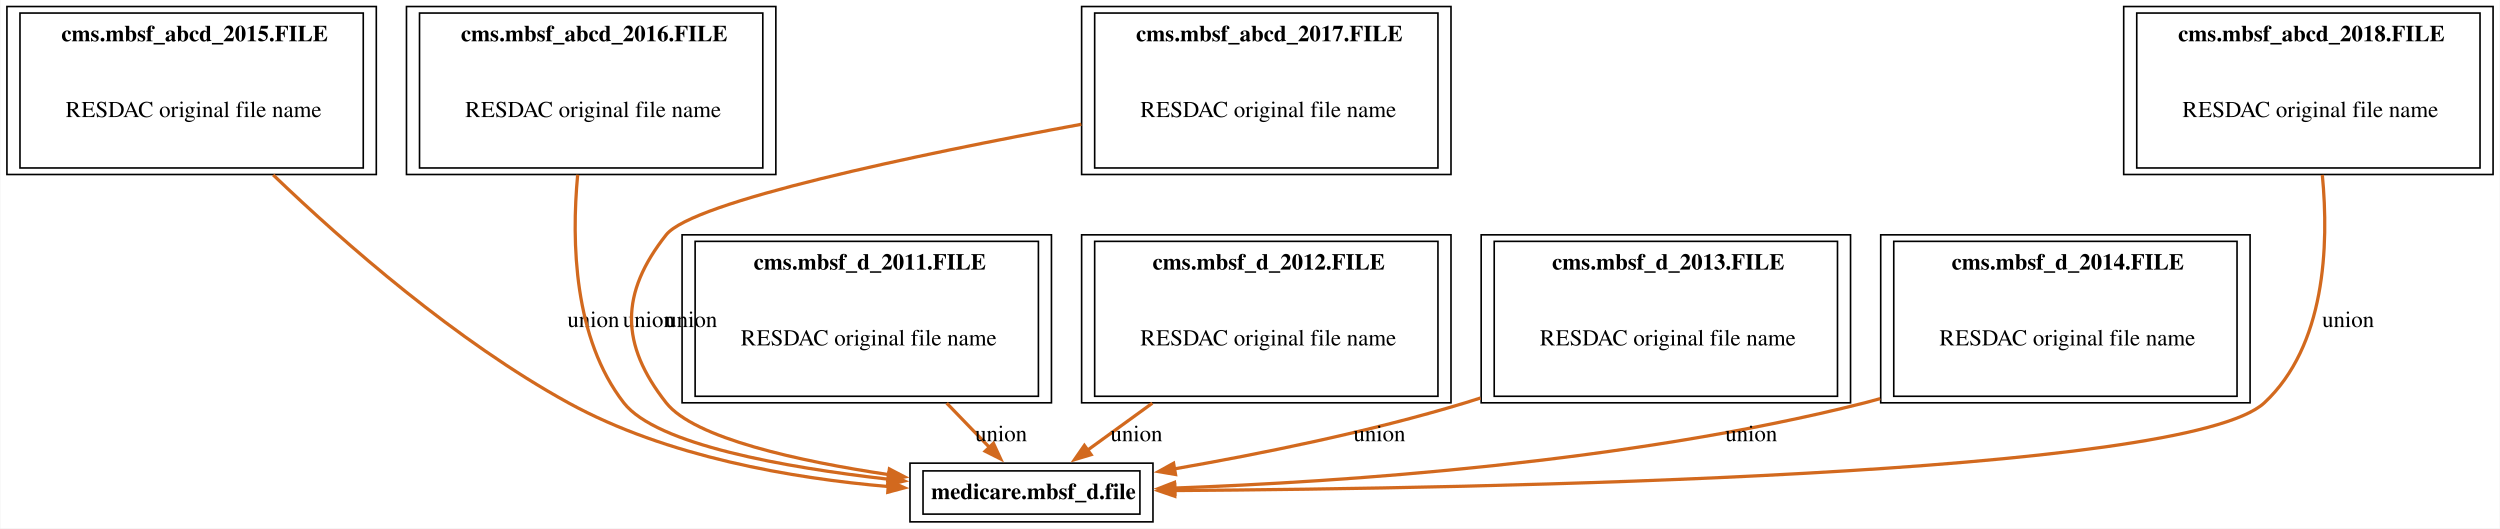
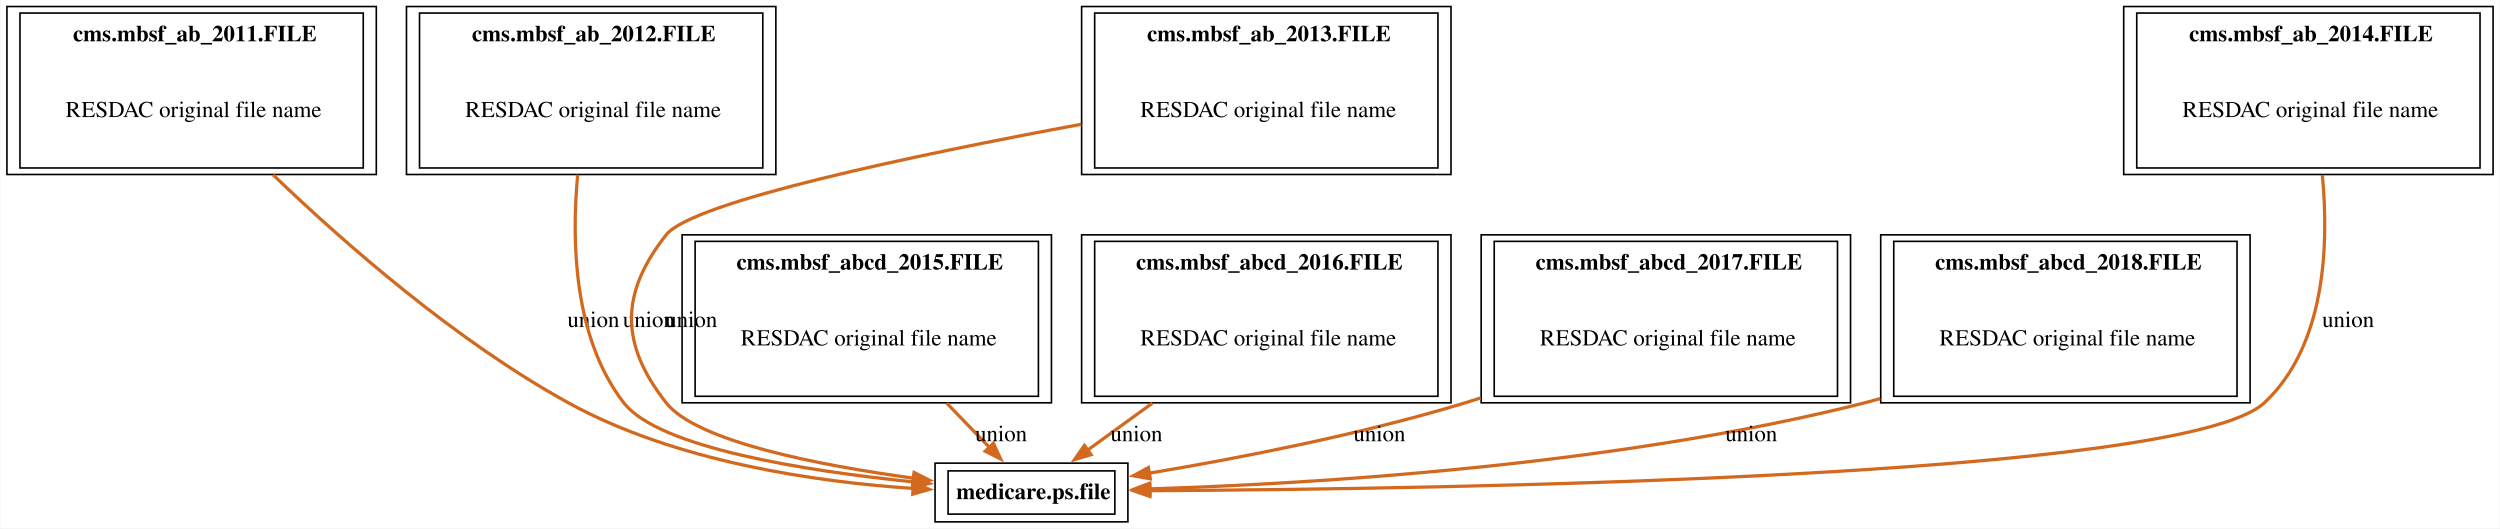
<svg xmlns="http://www.w3.org/2000/svg" xmlns:xlink="http://www.w3.org/1999/xlink" width="1533pt" height="324pt" viewBox="0.00 0.00 1532.50 324.00">
  <g id="graph0" class="graph" transform="scale(1 1) rotate(0) translate(4 320)">
    <polygon fill="white" stroke="none" points="-4,4 -4,-320 1528.5,-320 1528.5,4 -4,4" />
    <g id="node1" class="node">
      <g id="a_node1">
-         <a xlink:href="../medicare.mbsf_d/file.html" xlink:title="&lt;TABLE&gt;" target="_blank">
-           <polygon fill="none" stroke="black" points="702.75,-36 553.75,-36 553.75,0 702.75,0 702.75,-36" />
-           <text text-anchor="start" x="566.75" y="-13.95" font-family="Times,serif" font-weight="bold" font-size="14.00">medicare.mbsf_d.file</text>
-           <polygon fill="none" stroke="black" points="561.75,-4.75 561.75,-31.25 694.75,-31.25 694.75,-4.75 561.75,-4.75" />
+         <a xlink:href="../medicare.ps/file.html" xlink:title="&lt;TABLE&gt;" target="_blank">
+           <polygon fill="none" stroke="black" points="687.38,-36 569.12,-36 569.12,0 687.38,0 687.38,-36" />
+           <text text-anchor="start" x="582.12" y="-13.95" font-family="Times,serif" font-weight="bold" font-size="14.00">medicare.ps.file</text>
+           <polygon fill="none" stroke="black" points="577.12,-4.75 577.12,-31.25 679.38,-31.25 679.38,-4.75 577.12,-4.75" />
        </a>
      </g>
    </g>
    <g id="node2" class="node">
      <g id="a_node2">
-         <a xlink:href="../cms.mbsf_abcd_2015/FILE.html" xlink:title="&lt;TABLE&gt;" target="_blank">
+         <a xlink:href="../cms.mbsf_ab_2011/FILE.html" xlink:title="&lt;TABLE&gt;" target="_blank">
          <polygon fill="none" stroke="black" points="226.5,-316 0,-316 0,-213 226.5,-213 226.5,-316" />
-           <text text-anchor="start" x="33.38" y="-294.7" font-family="Times,serif" font-weight="bold" font-size="14.00">cms.mbsf_abcd_2015.FILE</text>
+           <text text-anchor="start" x="40.5" y="-294.7" font-family="Times,serif" font-weight="bold" font-size="14.00">cms.mbsf_ab_2011.FILE</text>
          <text text-anchor="start" x="36" y="-248.2" font-family="Times,serif" font-size="14.00">RESDAC original file name</text>
          <polygon fill="none" stroke="black" points="8,-217 8,-312 218.5,-312 218.5,-217 8,-217" />
        </a>
      </g>
    </g>
    <g id="edge5" class="edge">
-       <path fill="none" stroke="chocolate" stroke-width="2" d="M163.25,-212.75C207.47,-170.32 275.48,-110.84 344.25,-73 404.55,-39.82 481.73,-26.69 540.42,-21.65" />
-       <polygon fill="chocolate" stroke="chocolate" stroke-width="2" points="540.68,-25.14 550.38,-20.88 540.14,-18.16 540.68,-25.14" />
+       <path fill="none" stroke="chocolate" stroke-width="2" d="M163.25,-212.75C207.47,-170.32 275.48,-110.84 344.25,-73 410,-36.82 495.83,-24.48 555.86,-20.48" />
+       <polygon fill="chocolate" stroke="chocolate" stroke-width="2" points="555.83,-23.98 565.61,-19.9 555.42,-17 555.83,-23.98" />
      <text text-anchor="middle" x="359.62" y="-119.45" font-family="Times,serif" font-size="14.00">union</text>
    </g>
    <g id="node3" class="node">
      <g id="a_node3">
-         <a xlink:href="../cms.mbsf_abcd_2016/FILE.html" xlink:title="&lt;TABLE&gt;" target="_blank">
+         <a xlink:href="../cms.mbsf_ab_2012/FILE.html" xlink:title="&lt;TABLE&gt;" target="_blank">
          <polygon fill="none" stroke="black" points="471.5,-316 245,-316 245,-213 471.5,-213 471.5,-316" />
-           <text text-anchor="start" x="278.38" y="-294.7" font-family="Times,serif" font-weight="bold" font-size="14.00">cms.mbsf_abcd_2016.FILE</text>
+           <text text-anchor="start" x="285.12" y="-294.7" font-family="Times,serif" font-weight="bold" font-size="14.00">cms.mbsf_ab_2012.FILE</text>
          <text text-anchor="start" x="281" y="-248.2" font-family="Times,serif" font-size="14.00">RESDAC original file name</text>
          <polygon fill="none" stroke="black" points="253,-217 253,-312 463.5,-312 463.5,-217 253,-217" />
        </a>
      </g>
    </g>
    <g id="edge6" class="edge">
-       <path fill="none" stroke="chocolate" stroke-width="2" d="M349.98,-212.84C346.08,-171.05 347.69,-112.43 378.25,-73 398.14,-47.34 476.9,-33.37 540.77,-26.11" />
-       <polygon fill="chocolate" stroke="chocolate" stroke-width="2" points="540.75,-29.64 550.32,-25.08 540,-22.68 540.75,-29.64" />
+       <path fill="none" stroke="chocolate" stroke-width="2" d="M349.98,-212.84C346.08,-171.05 347.69,-112.43 378.25,-73 399.74,-45.28 489.9,-31.21 555.8,-24.5" />
+       <polygon fill="chocolate" stroke="chocolate" stroke-width="2" points="556,-27.99 565.62,-23.54 555.32,-21.03 556,-27.99" />
      <text text-anchor="middle" x="393.62" y="-119.45" font-family="Times,serif" font-size="14.00">union</text>
    </g>
    <g id="node4" class="node">
      <g id="a_node4">
-         <a xlink:href="../cms.mbsf_abcd_2017/FILE.html" xlink:title="&lt;TABLE&gt;" target="_blank">
+         <a xlink:href="../cms.mbsf_ab_2013/FILE.html" xlink:title="&lt;TABLE&gt;" target="_blank">
          <polygon fill="none" stroke="black" points="885.5,-316 659,-316 659,-213 885.5,-213 885.5,-316" />
-           <text text-anchor="start" x="692.38" y="-294.7" font-family="Times,serif" font-weight="bold" font-size="14.00">cms.mbsf_abcd_2017.FILE</text>
+           <text text-anchor="start" x="699.12" y="-294.7" font-family="Times,serif" font-weight="bold" font-size="14.00">cms.mbsf_ab_2013.FILE</text>
          <text text-anchor="start" x="695" y="-248.2" font-family="Times,serif" font-size="14.00">RESDAC original file name</text>
          <polygon fill="none" stroke="black" points="667,-217 667,-312 877.5,-312 877.5,-217 667,-217" />
        </a>
      </g>
    </g>
    <g id="edge7" class="edge">
-       <path fill="none" stroke="chocolate" stroke-width="2" d="M658.82,-243.8C556.74,-224.91 420.33,-196.35 404.25,-176 375.87,-140.08 375.93,-108.96 404.25,-73 421.39,-51.24 485.52,-37.22 540.79,-28.94" />
-       <polygon fill="chocolate" stroke="chocolate" stroke-width="2" points="541.12,-32.43 550.52,-27.54 540.13,-25.5 541.12,-32.43" />
+       <path fill="none" stroke="chocolate" stroke-width="2" d="M658.82,-243.8C556.74,-224.91 420.33,-196.35 404.25,-176 375.87,-140.08 375.93,-108.96 404.25,-73 422.97,-49.22 497.82,-34.69 555.9,-26.78" />
+       <polygon fill="chocolate" stroke="chocolate" stroke-width="2" points="556.29,-30.26 565.75,-25.49 555.38,-23.32 556.29,-30.26" />
      <text text-anchor="middle" x="419.62" y="-119.45" font-family="Times,serif" font-size="14.00">union</text>
    </g>
    <g id="node6" class="node">
      <g id="a_node6">
-         <a xlink:href="../cms.mbsf_d_2011/FILE.html" xlink:title="&lt;TABLE&gt;" target="_blank">
+         <a xlink:href="../cms.mbsf_abcd_2015/FILE.html" xlink:title="&lt;TABLE&gt;" target="_blank">
          <polygon fill="none" stroke="black" points="640.5,-176 414,-176 414,-73 640.5,-73 640.5,-176" />
-           <text text-anchor="start" x="457.88" y="-154.7" font-family="Times,serif" font-weight="bold" font-size="14.00">cms.mbsf_d_2011.FILE</text>
+           <text text-anchor="start" x="447.38" y="-154.7" font-family="Times,serif" font-weight="bold" font-size="14.00">cms.mbsf_abcd_2015.FILE</text>
          <text text-anchor="start" x="450" y="-108.2" font-family="Times,serif" font-size="14.00">RESDAC original file name</text>
          <polygon fill="none" stroke="black" points="422,-77 422,-172 632.5,-172 632.5,-77 422,-77" />
        </a>
      </g>
    </g>
    <g id="node7" class="node">
      <g id="a_node7">
-         <a xlink:href="../cms.mbsf_d_2012/FILE.html" xlink:title="&lt;TABLE&gt;" target="_blank">
+         <a xlink:href="../cms.mbsf_abcd_2016/FILE.html" xlink:title="&lt;TABLE&gt;" target="_blank">
          <polygon fill="none" stroke="black" points="885.5,-176 659,-176 659,-73 885.5,-73 885.5,-176" />
-           <text text-anchor="start" x="702.5" y="-154.7" font-family="Times,serif" font-weight="bold" font-size="14.00">cms.mbsf_d_2012.FILE</text>
+           <text text-anchor="start" x="692.38" y="-154.7" font-family="Times,serif" font-weight="bold" font-size="14.00">cms.mbsf_abcd_2016.FILE</text>
          <text text-anchor="start" x="695" y="-108.2" font-family="Times,serif" font-size="14.00">RESDAC original file name</text>
          <polygon fill="none" stroke="black" points="667,-77 667,-172 877.5,-172 877.5,-77 667,-77" />
        </a>
      </g>
    </g>
    <g id="node8" class="node">
      <g id="a_node8">
-         <a xlink:href="../cms.mbsf_d_2013/FILE.html" xlink:title="&lt;TABLE&gt;" target="_blank">
+         <a xlink:href="../cms.mbsf_abcd_2017/FILE.html" xlink:title="&lt;TABLE&gt;" target="_blank">
          <polygon fill="none" stroke="black" points="1130.5,-176 904,-176 904,-73 1130.5,-73 1130.5,-176" />
-           <text text-anchor="start" x="947.5" y="-154.7" font-family="Times,serif" font-weight="bold" font-size="14.00">cms.mbsf_d_2013.FILE</text>
+           <text text-anchor="start" x="937.38" y="-154.7" font-family="Times,serif" font-weight="bold" font-size="14.00">cms.mbsf_abcd_2017.FILE</text>
          <text text-anchor="start" x="940" y="-108.2" font-family="Times,serif" font-size="14.00">RESDAC original file name</text>
          <polygon fill="none" stroke="black" points="912,-77 912,-172 1122.5,-172 1122.5,-77 912,-77" />
        </a>
      </g>
    </g>
    <g id="node9" class="node">
      <g id="a_node9">
-         <a xlink:href="../cms.mbsf_d_2014/FILE.html" xlink:title="&lt;TABLE&gt;" target="_blank">
+         <a xlink:href="../cms.mbsf_abcd_2018/FILE.html" xlink:title="&lt;TABLE&gt;" target="_blank">
          <polygon fill="none" stroke="black" points="1375.5,-176 1149,-176 1149,-73 1375.5,-73 1375.5,-176" />
-           <text text-anchor="start" x="1192.5" y="-154.7" font-family="Times,serif" font-weight="bold" font-size="14.00">cms.mbsf_d_2014.FILE</text>
+           <text text-anchor="start" x="1182.38" y="-154.7" font-family="Times,serif" font-weight="bold" font-size="14.00">cms.mbsf_abcd_2018.FILE</text>
          <text text-anchor="start" x="1185" y="-108.2" font-family="Times,serif" font-size="14.00">RESDAC original file name</text>
          <polygon fill="none" stroke="black" points="1157,-77 1157,-172 1367.5,-172 1367.5,-77 1157,-77" />
        </a>
      </g>
    </g>
    <g id="node5" class="node">
      <g id="a_node5">
-         <a xlink:href="../cms.mbsf_abcd_2018/FILE.html" xlink:title="&lt;TABLE&gt;" target="_blank">
+         <a xlink:href="../cms.mbsf_ab_2014/FILE.html" xlink:title="&lt;TABLE&gt;" target="_blank">
          <polygon fill="none" stroke="black" points="1524.5,-316 1298,-316 1298,-213 1524.5,-213 1524.5,-316" />
-           <text text-anchor="start" x="1331.38" y="-294.7" font-family="Times,serif" font-weight="bold" font-size="14.00">cms.mbsf_abcd_2018.FILE</text>
+           <text text-anchor="start" x="1338.12" y="-294.7" font-family="Times,serif" font-weight="bold" font-size="14.00">cms.mbsf_ab_2014.FILE</text>
          <text text-anchor="start" x="1334" y="-248.2" font-family="Times,serif" font-size="14.00">RESDAC original file name</text>
          <polygon fill="none" stroke="black" points="1306,-217 1306,-312 1516.5,-312 1516.5,-217 1306,-217" />
        </a>
      </g>
    </g>
    <g id="edge8" class="edge">
-       <path fill="none" stroke="chocolate" stroke-width="2" d="M1419.8,-212.73C1423.97,-169.1 1421.62,-107.86 1384.25,-73 1336.3,-28.27 904.73,-20.46 715.97,-19.19" />
-       <polygon fill="chocolate" stroke="chocolate" stroke-width="2" points="716.13,-15.69 706.11,-19.13 716.09,-22.69 716.13,-15.69" />
+       <path fill="none" stroke="chocolate" stroke-width="2" d="M1419.8,-212.73C1423.97,-169.1 1421.62,-107.86 1384.25,-73 1334.97,-27.03 880.38,-20.05 700.77,-19.1" />
+       <polygon fill="chocolate" stroke="chocolate" stroke-width="2" points="700.86,-15.6 690.84,-19.05 700.82,-22.6 700.86,-15.6" />
      <text text-anchor="middle" x="1435.62" y="-119.45" font-family="Times,serif" font-size="14.00">union</text>
    </g>
    <g id="edge9" class="edge">
      <path fill="none" stroke="chocolate" stroke-width="2" d="M576.27,-72.78C585.37,-63.36 594.54,-53.88 602.59,-45.55" />
      <polygon fill="chocolate" stroke="chocolate" stroke-width="2" points="604.91,-48.18 609.35,-38.56 599.88,-43.32 604.91,-48.18" />
      <text text-anchor="middle" x="609.62" y="-49.45" font-family="Times,serif" font-size="14.00">union</text>
    </g>
    <g id="edge10" class="edge">
      <path fill="none" stroke="chocolate" stroke-width="2" d="M702.36,-72.78C688.53,-62.75 674.6,-52.64 662.61,-43.94" />
      <polygon fill="chocolate" stroke="chocolate" stroke-width="2" points="664.8,-41.2 654.65,-38.16 660.69,-46.87 664.8,-41.2" />
      <text text-anchor="middle" x="692.62" y="-49.45" font-family="Times,serif" font-size="14.00">union</text>
    </g>
    <g id="edge11" class="edge">
-       <path fill="none" stroke="chocolate" stroke-width="2" d="M903.6,-75.95C900.46,-74.93 897.34,-73.94 894.25,-73 835.73,-55.22 768.17,-41.59 715.78,-32.47" />
-       <polygon fill="chocolate" stroke="chocolate" stroke-width="2" points="716.58,-29.05 706.13,-30.82 715.39,-35.95 716.58,-29.05" />
+       <path fill="none" stroke="chocolate" stroke-width="2" d="M903.6,-75.95C900.46,-74.93 897.34,-73.94 894.25,-73 829.76,-53.41 754.3,-38.85 700.25,-29.82" />
+       <polygon fill="chocolate" stroke="chocolate" stroke-width="2" points="701.11,-26.41 690.67,-28.25 699.97,-33.32 701.11,-26.41" />
      <text text-anchor="middle" x="841.62" y="-49.45" font-family="Times,serif" font-size="14.00">union</text>
    </g>
    <g id="edge12" class="edge">
-       <path fill="none" stroke="chocolate" stroke-width="2" d="M1148.71,-75.56C1145.54,-74.65 1142.38,-73.79 1139.25,-73 993.68,-36.23 818.65,-24.47 715.82,-20.72" />
-       <polygon fill="chocolate" stroke="chocolate" stroke-width="2" points="716.17,-17.23 706.05,-20.39 715.93,-24.23 716.17,-17.23" />
+       <path fill="none" stroke="chocolate" stroke-width="2" d="M1148.71,-75.56C1145.54,-74.65 1142.38,-73.79 1139.25,-73 986.32,-34.37 800.88,-23.34 700.79,-20.22" />
+       <polygon fill="chocolate" stroke="chocolate" stroke-width="2" points="700.95,-16.72 690.86,-19.93 700.75,-23.72 700.95,-16.72" />
      <text text-anchor="middle" x="1069.62" y="-49.45" font-family="Times,serif" font-size="14.00">union</text>
    </g>
  </g>
</svg>
